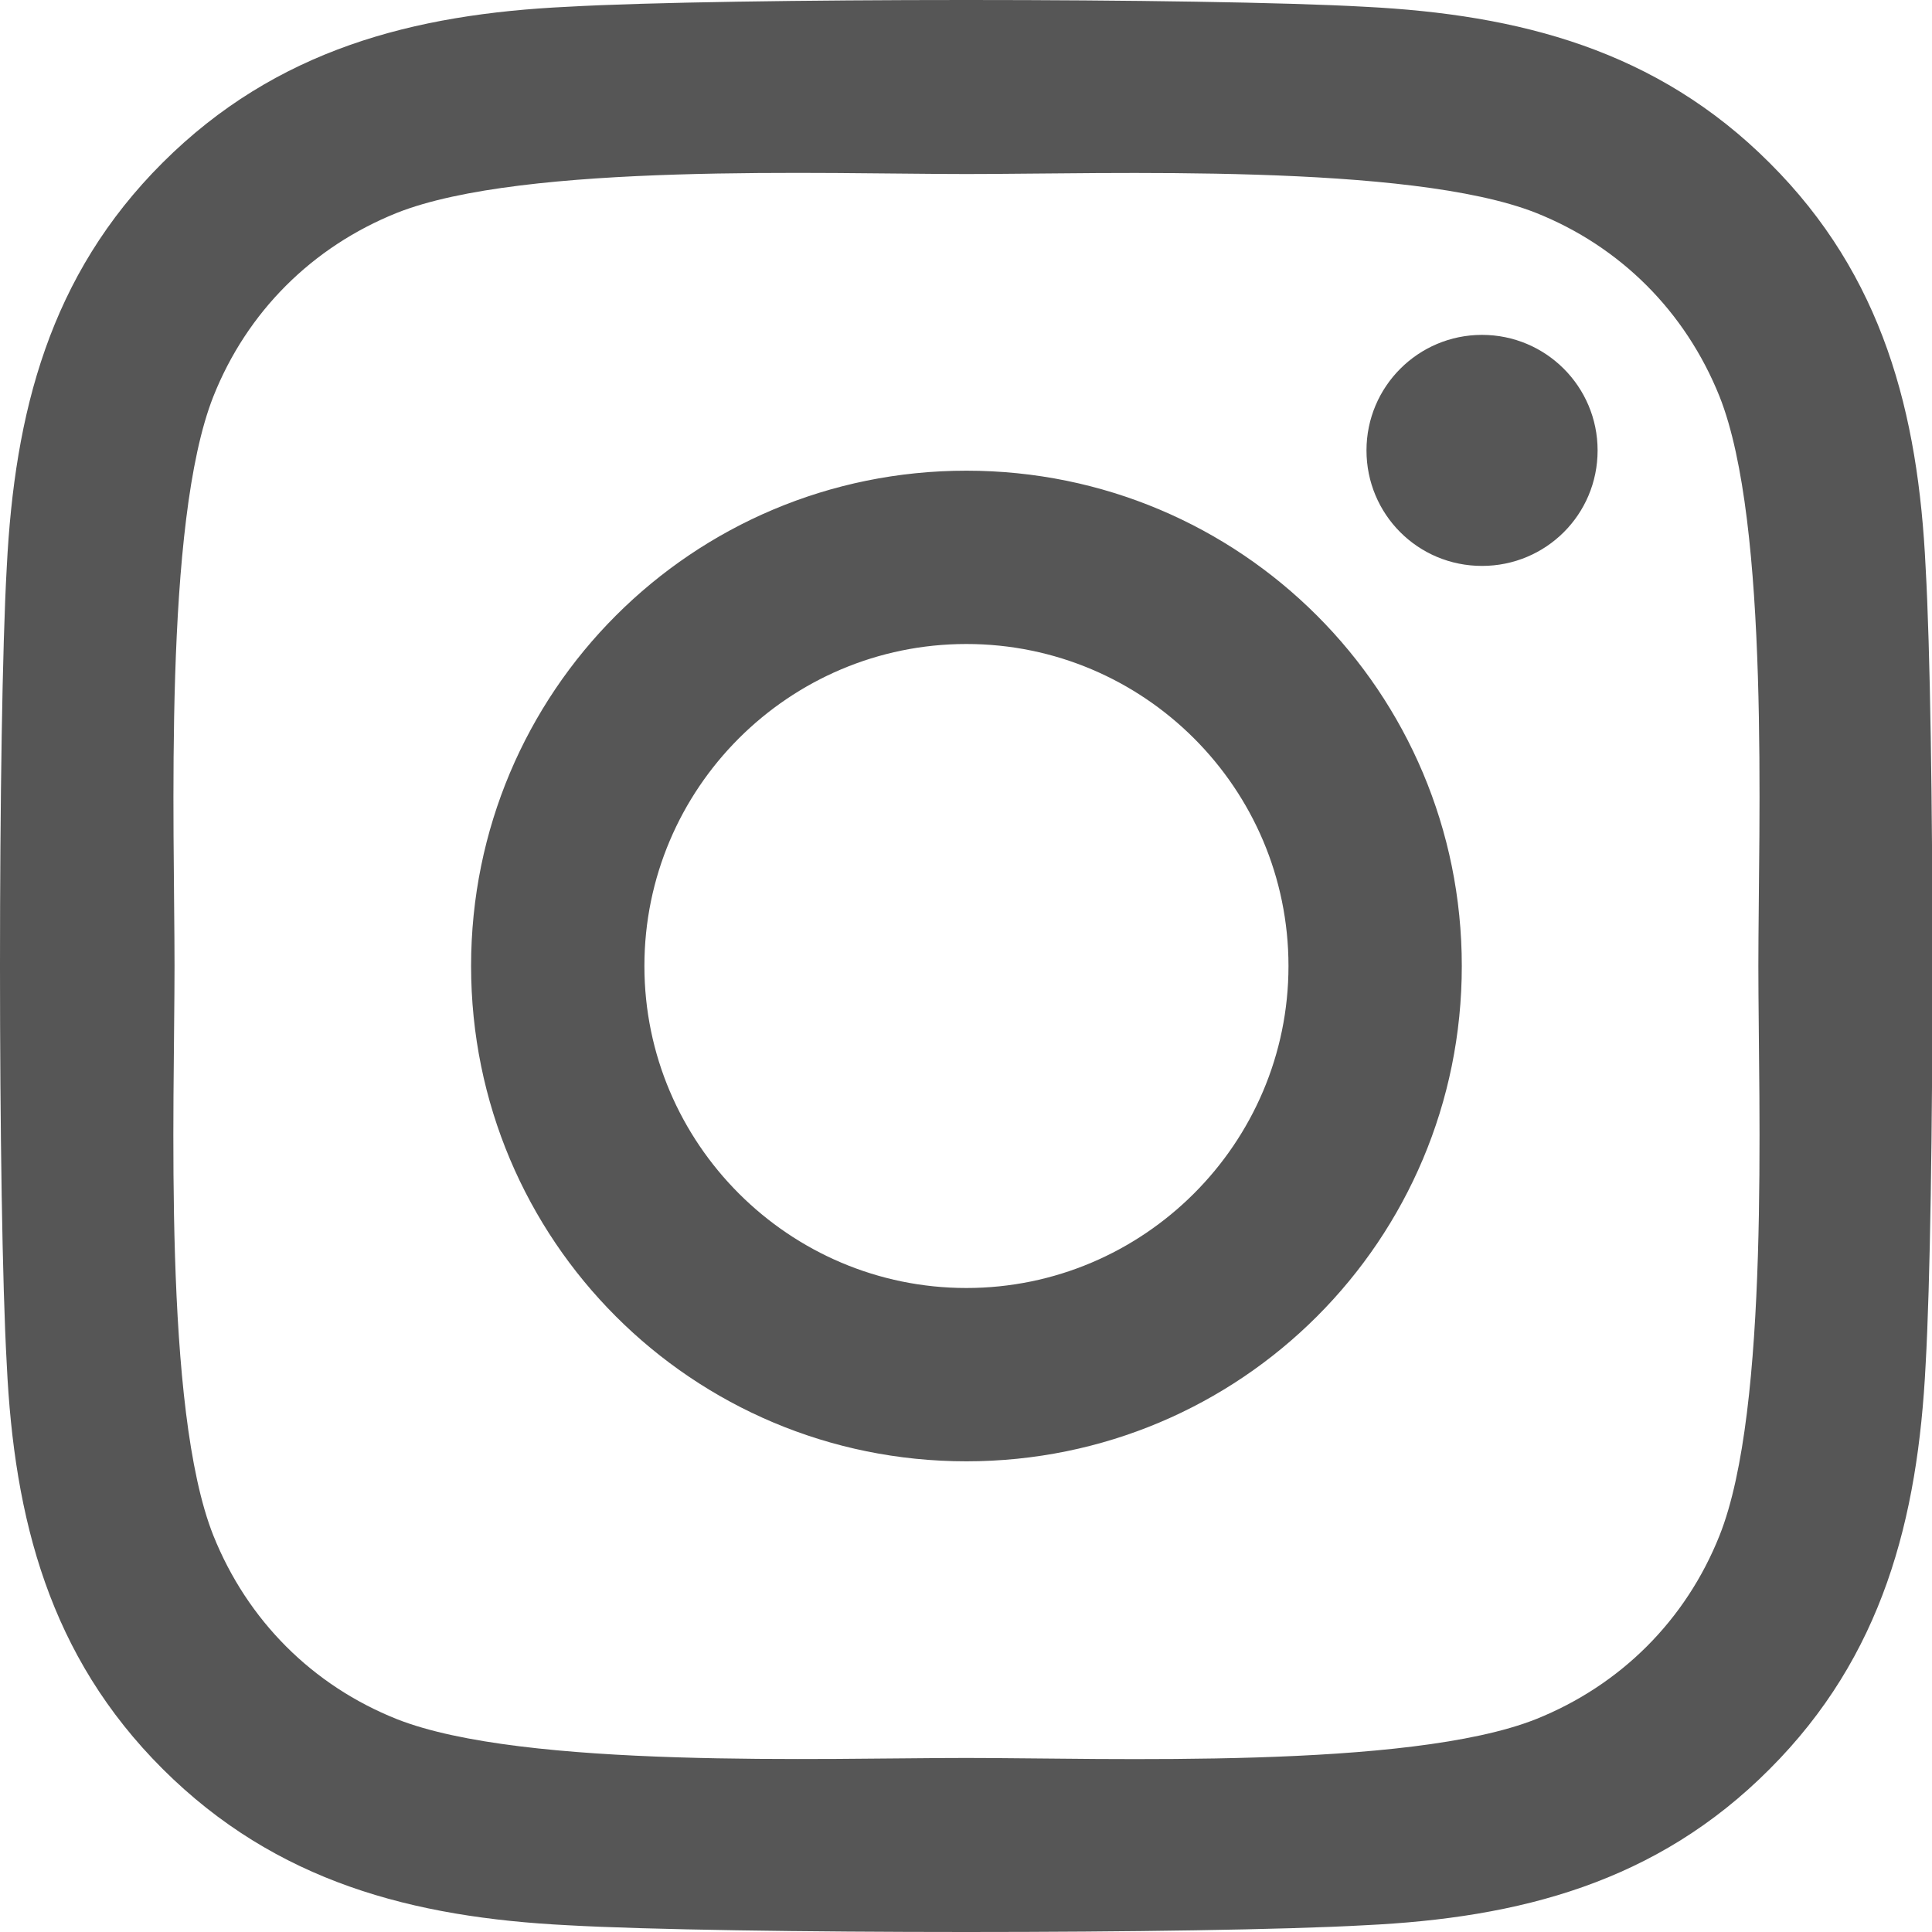
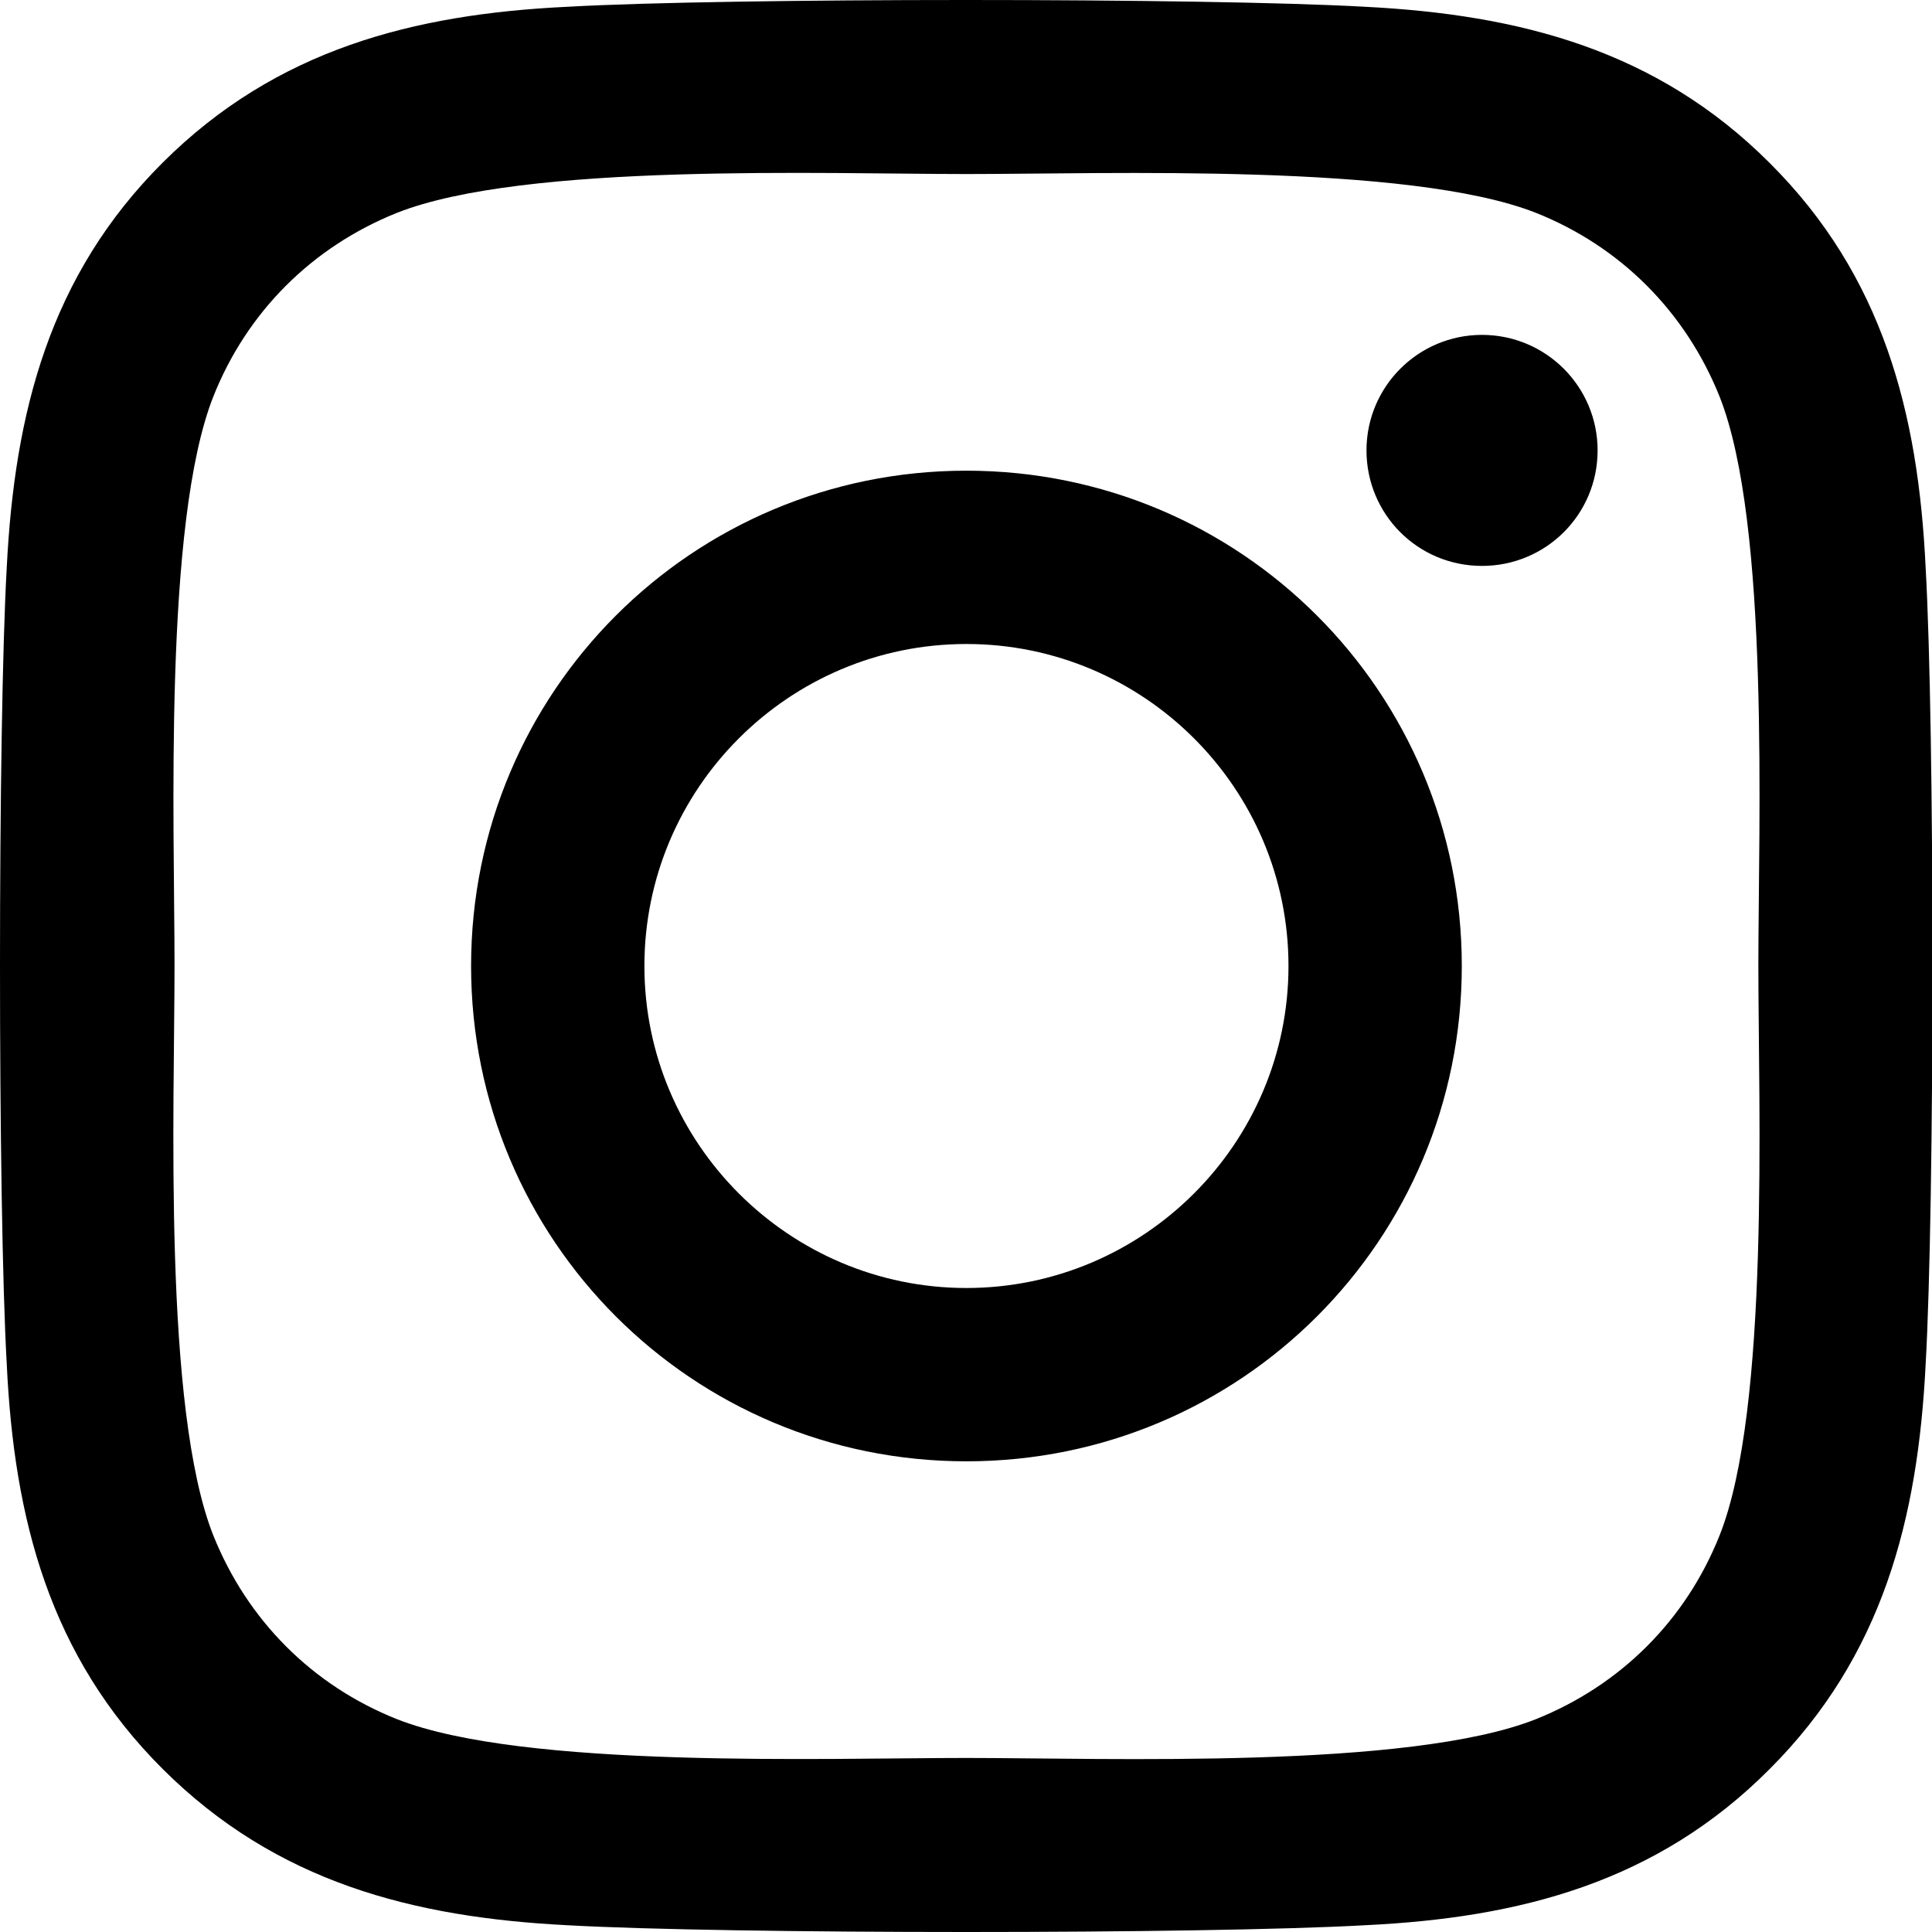
<svg xmlns="http://www.w3.org/2000/svg" width="24" height="24" viewBox="0 0 24 24" fill="none">
-   <path d="M12.005 5.847C8.599 5.847 5.852 8.594 5.852 12C5.852 15.406 8.599 18.153 12.005 18.153C15.411 18.153 18.159 15.406 18.159 12C18.159 8.594 15.411 5.847 12.005 5.847ZM12.005 16C9.804 16 8.005 14.206 8.005 12C8.005 9.794 9.799 8 12.005 8C14.212 8 16.006 9.794 16.006 12C16.006 14.206 14.206 16 12.005 16ZM19.846 5.595C19.846 6.393 19.203 7.03 18.41 7.03C17.612 7.03 16.975 6.388 16.975 5.595C16.975 4.802 17.618 4.16 18.41 4.16C19.203 4.16 19.846 4.802 19.846 5.595ZM23.921 7.052C23.83 5.129 23.391 3.426 21.982 2.023C20.579 0.62 18.876 0.181 16.954 0.084C14.972 -0.028 9.033 -0.028 7.052 0.084C5.134 0.175 3.431 0.615 2.023 2.018C0.615 3.421 0.181 5.124 0.084 7.046C-0.028 9.028 -0.028 14.967 0.084 16.948C0.175 18.871 0.615 20.574 2.023 21.977C3.431 23.38 5.129 23.819 7.052 23.916C9.033 24.028 14.972 24.028 16.954 23.916C18.876 23.825 20.579 23.386 21.982 21.977C23.386 20.574 23.825 18.871 23.921 16.948C24.034 14.967 24.034 9.033 23.921 7.052ZM21.361 19.074C20.943 20.124 20.135 20.933 19.08 21.356C17.5 21.982 13.751 21.838 12.005 21.838C10.259 21.838 6.505 21.977 4.931 21.356C3.881 20.938 3.073 20.129 2.65 19.074C2.023 17.495 2.168 13.746 2.168 12C2.168 10.254 2.028 6.5 2.65 4.926C3.067 3.876 3.876 3.067 4.931 2.644C6.511 2.018 10.259 2.162 12.005 2.162C13.751 2.162 17.505 2.023 19.08 2.644C20.129 3.062 20.938 3.871 21.361 4.926C21.988 6.505 21.843 10.254 21.843 12C21.843 13.746 21.988 17.5 21.361 19.074Z" fill="#565656" />
+   <path d="M12.005 5.847C8.599 5.847 5.852 8.594 5.852 12C5.852 15.406 8.599 18.153 12.005 18.153C15.411 18.153 18.159 15.406 18.159 12C18.159 8.594 15.411 5.847 12.005 5.847ZM12.005 16C9.804 16 8.005 14.206 8.005 12C8.005 9.794 9.799 8 12.005 8C14.212 8 16.006 9.794 16.006 12C16.006 14.206 14.206 16 12.005 16ZM19.846 5.595C19.846 6.393 19.203 7.03 18.41 7.03C17.612 7.03 16.975 6.388 16.975 5.595C16.975 4.802 17.618 4.16 18.41 4.16C19.203 4.16 19.846 4.802 19.846 5.595ZM23.921 7.052C23.83 5.129 23.391 3.426 21.982 2.023C20.579 0.62 18.876 0.181 16.954 0.084C14.972 -0.028 9.033 -0.028 7.052 0.084C5.134 0.175 3.431 0.615 2.023 2.018C0.615 3.421 0.181 5.124 0.084 7.046C-0.028 9.028 -0.028 14.967 0.084 16.948C0.175 18.871 0.615 20.574 2.023 21.977C3.431 23.38 5.129 23.819 7.052 23.916C9.033 24.028 14.972 24.028 16.954 23.916C18.876 23.825 20.579 23.386 21.982 21.977C23.386 20.574 23.825 18.871 23.921 16.948C24.034 14.967 24.034 9.033 23.921 7.052ZM21.361 19.074C20.943 20.124 20.135 20.933 19.08 21.356C17.5 21.982 13.751 21.838 12.005 21.838C10.259 21.838 6.505 21.977 4.931 21.356C3.881 20.938 3.073 20.129 2.65 19.074C2.023 17.495 2.168 13.746 2.168 12C2.168 10.254 2.028 6.5 2.65 4.926C3.067 3.876 3.876 3.067 4.931 2.644C6.511 2.018 10.259 2.162 12.005 2.162C13.751 2.162 17.505 2.023 19.08 2.644C20.129 3.062 20.938 3.871 21.361 4.926C21.988 6.505 21.843 10.254 21.843 12C21.843 13.746 21.988 17.5 21.361 19.074Z" fill="currentColor" />
</svg>
